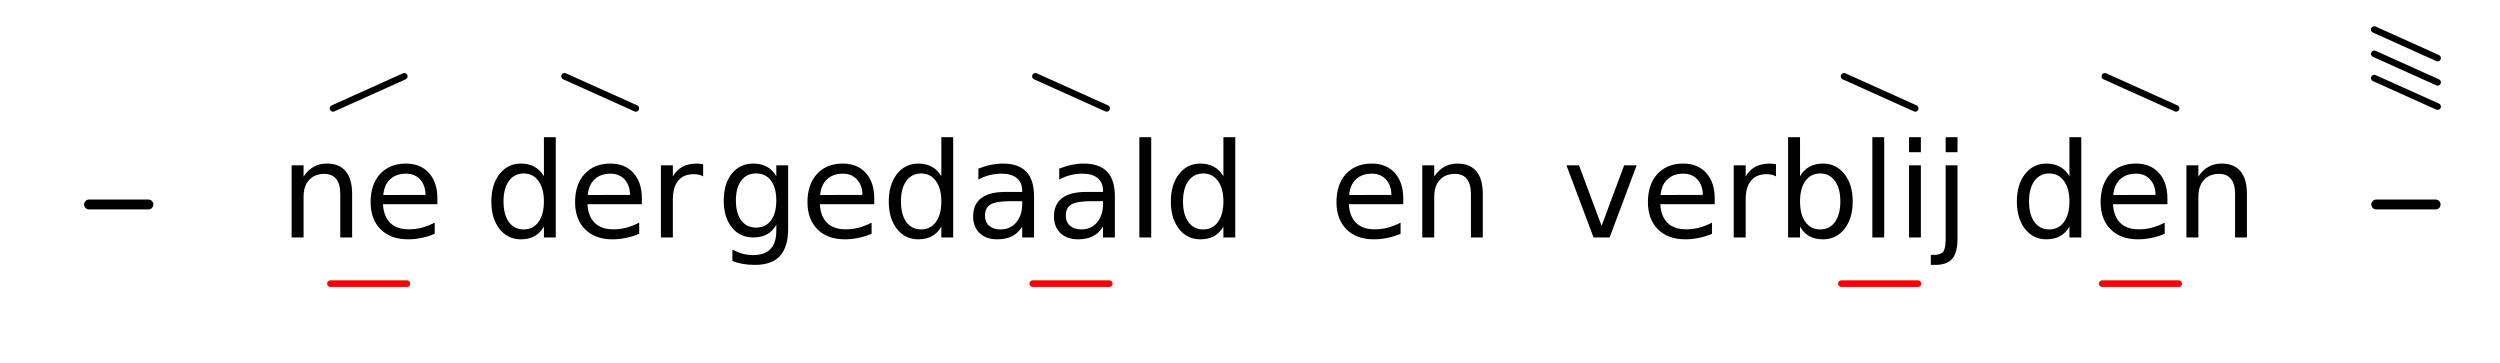
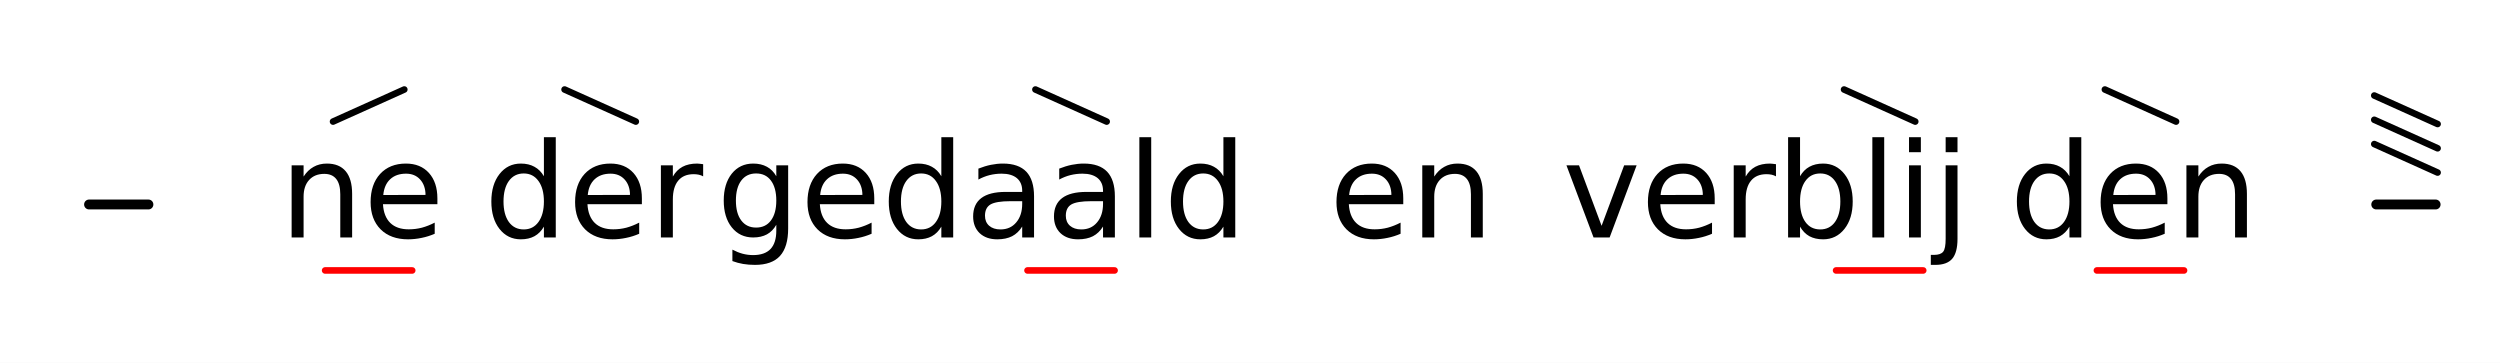
<svg xmlns="http://www.w3.org/2000/svg" class="vsa-svg" width="379" height="55" viewBox="0 0 379 55">
  <rect width="100%" height="100%" fill="white" />
  <g class="vsa-score">
    <g class="vsa-line" data-vsa-line="1">
      <g class="vsa-unit vsa-pitch-marker" data-vsa-unit="1">
        <line class="vsa-pitch-marker-dash" x1="13.50" y1="31.00" x2="22.50" y2="31.00" stroke="black" stroke-width="1.50" stroke-linecap="round" />
      </g>
      <g class="vsa-unit vsa-unit-scope" data-vsa-unit="3">
+         <text class="vsa-text vsa-sung-text" x="42.40" y="36.00" xml:space="preserve" font-family="DejaVu Sans" font-size="20.00">ne</text>
        <g class="vsa-glyph-group vsa-upper-glyphs">
-           <line class="vsa-glyph vsa-upper-glyph vsa-glyph-rise" x1="50.49" y1="16.43" x2="61.29" y2="11.57" stroke="black" stroke-width="1.00" stroke-linecap="round" />
+           <line class="vsa-glyph vsa-upper-glyph vsa-glyph-rise" x1="50.49" y1="18.43" x2="61.29" y2="13.57" stroke="black" stroke-width="1.00" stroke-linecap="round" />
        </g>
        <g class="vsa-glyph-group vsa-lower-glyphs">
-           <line class="vsa-glyph vsa-lower-glyph vsa-glyph-length" x1="50.09" y1="43.00" x2="61.69" y2="43.00" stroke="red" stroke-width="1.00" stroke-linecap="round" />
+           <line class="vsa-glyph vsa-lower-glyph vsa-glyph-length" x1="49.29" y1="41.00" x2="62.49" y2="41.00" stroke="red" stroke-width="1.00" stroke-linecap="round" />
        </g>
-         <text class="vsa-text vsa-sung-text" x="42.40" y="36.00" xml:space="preserve" font-family="DejaVu Sans" font-size="20.00">ne</text>
      </g>
      <g class="vsa-unit vsa-unit-scope" data-vsa-unit="4">
+         <text class="vsa-text vsa-sung-text" x="73.38" y="36.00" xml:space="preserve" font-family="DejaVu Sans" font-size="20.00">der</text>
        <g class="vsa-glyph-group vsa-upper-glyphs">
-           <line class="vsa-glyph vsa-upper-glyph vsa-glyph-fall" x1="85.59" y1="11.57" x2="96.39" y2="16.43" stroke="black" stroke-width="1.00" stroke-linecap="round" />
+           <line class="vsa-glyph vsa-upper-glyph vsa-glyph-fall" x1="85.59" y1="13.57" x2="96.39" y2="18.43" stroke="black" stroke-width="1.00" stroke-linecap="round" />
        </g>
        <g class="vsa-glyph-group vsa-lower-glyphs">
</g>
-         <text class="vsa-text vsa-sung-text" x="73.38" y="36.00" xml:space="preserve" font-family="DejaVu Sans" font-size="20.00">der</text>
      </g>
      <g class="vsa-unit vsa-unit-text" data-vsa-unit="5">
        <text class="vsa-text vsa-free-text" x="108.61" y="36.00" xml:space="preserve" font-family="DejaVu Sans" font-size="20.00">ge</text>
      </g>
      <g class="vsa-unit vsa-unit-scope" data-vsa-unit="6">
+         <text class="vsa-text vsa-sung-text" x="133.63" y="36.00" xml:space="preserve" font-family="DejaVu Sans" font-size="20.00">daald</text>
        <g class="vsa-glyph-group vsa-upper-glyphs">
-           <line class="vsa-glyph vsa-upper-glyph vsa-glyph-fall" x1="156.97" y1="11.57" x2="167.77" y2="16.43" stroke="black" stroke-width="1.00" stroke-linecap="round" />
+           <line class="vsa-glyph vsa-upper-glyph vsa-glyph-fall" x1="156.97" y1="13.57" x2="167.77" y2="18.43" stroke="black" stroke-width="1.00" stroke-linecap="round" />
        </g>
        <g class="vsa-glyph-group vsa-lower-glyphs">
-           <line class="vsa-glyph vsa-lower-glyph vsa-glyph-length" x1="156.56" y1="43.00" x2="168.17" y2="43.00" stroke="red" stroke-width="1.00" stroke-linecap="round" />
+           <line class="vsa-glyph vsa-lower-glyph vsa-glyph-length" x1="155.77" y1="41.00" x2="168.97" y2="41.00" stroke="red" stroke-width="1.00" stroke-linecap="round" />
        </g>
-         <text class="vsa-text vsa-sung-text" x="133.63" y="36.00" xml:space="preserve" font-family="DejaVu Sans" font-size="20.00">daald</text>
      </g>
      <g class="vsa-unit vsa-unit-text" data-vsa-unit="8">
        <text class="vsa-text vsa-free-text" x="201.50" y="36.00" xml:space="preserve" font-family="DejaVu Sans" font-size="20.00">en</text>
      </g>
      <g class="vsa-unit vsa-unit-text" data-vsa-unit="10">
        <text class="vsa-text vsa-free-text" x="236.88" y="36.00" xml:space="preserve" font-family="DejaVu Sans" font-size="20.00">ver</text>
      </g>
      <g class="vsa-unit vsa-unit-scope" data-vsa-unit="11">
+         <text class="vsa-text vsa-sung-text" x="269.26" y="36.00" xml:space="preserve" font-family="DejaVu Sans" font-size="20.00">blij</text>
        <g class="vsa-glyph-group vsa-upper-glyphs">
-           <line class="vsa-glyph vsa-upper-glyph vsa-glyph-fall" x1="279.56" y1="11.57" x2="290.35" y2="16.43" stroke="black" stroke-width="1.00" stroke-linecap="round" />
+           <line class="vsa-glyph vsa-upper-glyph vsa-glyph-fall" x1="279.56" y1="13.57" x2="290.35" y2="18.43" stroke="black" stroke-width="1.00" stroke-linecap="round" />
        </g>
        <g class="vsa-glyph-group vsa-lower-glyphs">
-           <line class="vsa-glyph vsa-lower-glyph vsa-glyph-length" x1="279.15" y1="43.00" x2="290.75" y2="43.00" stroke="red" stroke-width="1.00" stroke-linecap="round" />
+           <line class="vsa-glyph vsa-lower-glyph vsa-glyph-length" x1="278.35" y1="41.00" x2="291.56" y2="41.00" stroke="red" stroke-width="1.00" stroke-linecap="round" />
        </g>
-         <text class="vsa-text vsa-sung-text" x="269.26" y="36.00" xml:space="preserve" font-family="DejaVu Sans" font-size="20.00">blij</text>
      </g>
      <g class="vsa-unit vsa-unit-scope" data-vsa-unit="12">
+         <text class="vsa-text vsa-sung-text" x="304.65" y="36.00" xml:space="preserve" font-family="DejaVu Sans" font-size="20.00">den</text>
        <g class="vsa-glyph-group vsa-upper-glyphs">
-           <line class="vsa-glyph vsa-upper-glyph vsa-glyph-fall" x1="319.10" y1="11.57" x2="329.89" y2="16.43" stroke="black" stroke-width="1.00" stroke-linecap="round" />
+           <line class="vsa-glyph vsa-upper-glyph vsa-glyph-fall" x1="319.10" y1="13.57" x2="329.89" y2="18.43" stroke="black" stroke-width="1.00" stroke-linecap="round" />
        </g>
        <g class="vsa-glyph-group vsa-lower-glyphs">
-           <line class="vsa-glyph vsa-lower-glyph vsa-glyph-length" x1="318.69" y1="43.00" x2="330.30" y2="43.00" stroke="red" stroke-width="1.00" stroke-linecap="round" />
+           <line class="vsa-glyph vsa-lower-glyph vsa-glyph-length" x1="317.89" y1="41.00" x2="331.10" y2="41.00" stroke="red" stroke-width="1.00" stroke-linecap="round" />
        </g>
-         <text class="vsa-text vsa-sung-text" x="304.65" y="36.00" xml:space="preserve" font-family="DejaVu Sans" font-size="20.00">den</text>
      </g>
      <g class="vsa-unit vsa-pitch-marker" data-vsa-unit="14">
        <g class="vsa-pitch-marker-upper-glyph vsa-upper-glyphs">
-           <line class="vsa-glyph vsa-upper-glyph vsa-glyph-fall" x1="359.94" y1="11.84" x2="369.54" y2="16.16" stroke="black" stroke-width="1.00" stroke-linecap="round" />
-           <line class="vsa-glyph vsa-upper-glyph vsa-glyph-fall" x1="359.94" y1="8.16" x2="369.54" y2="12.48" stroke="black" stroke-width="1.00" stroke-linecap="round" />
-           <line class="vsa-glyph vsa-upper-glyph vsa-glyph-fall" x1="359.94" y1="4.48" x2="369.54" y2="8.80" stroke="black" stroke-width="1.00" stroke-linecap="round" />
+           <line class="vsa-glyph vsa-upper-glyph vsa-glyph-fall" x1="359.94" y1="21.84" x2="369.54" y2="26.16" stroke="black" stroke-width="1.00" stroke-linecap="round" />
+           <line class="vsa-glyph vsa-upper-glyph vsa-glyph-fall" x1="359.94" y1="18.16" x2="369.54" y2="22.48" stroke="black" stroke-width="1.00" stroke-linecap="round" />
+           <line class="vsa-glyph vsa-upper-glyph vsa-glyph-fall" x1="359.94" y1="14.48" x2="369.54" y2="18.80" stroke="black" stroke-width="1.00" stroke-linecap="round" />
        </g>
        <line class="vsa-pitch-marker-dash" x1="360.24" y1="31.00" x2="369.24" y2="31.00" stroke="black" stroke-width="1.50" stroke-linecap="round" />
      </g>
    </g>
  </g>
</svg>
